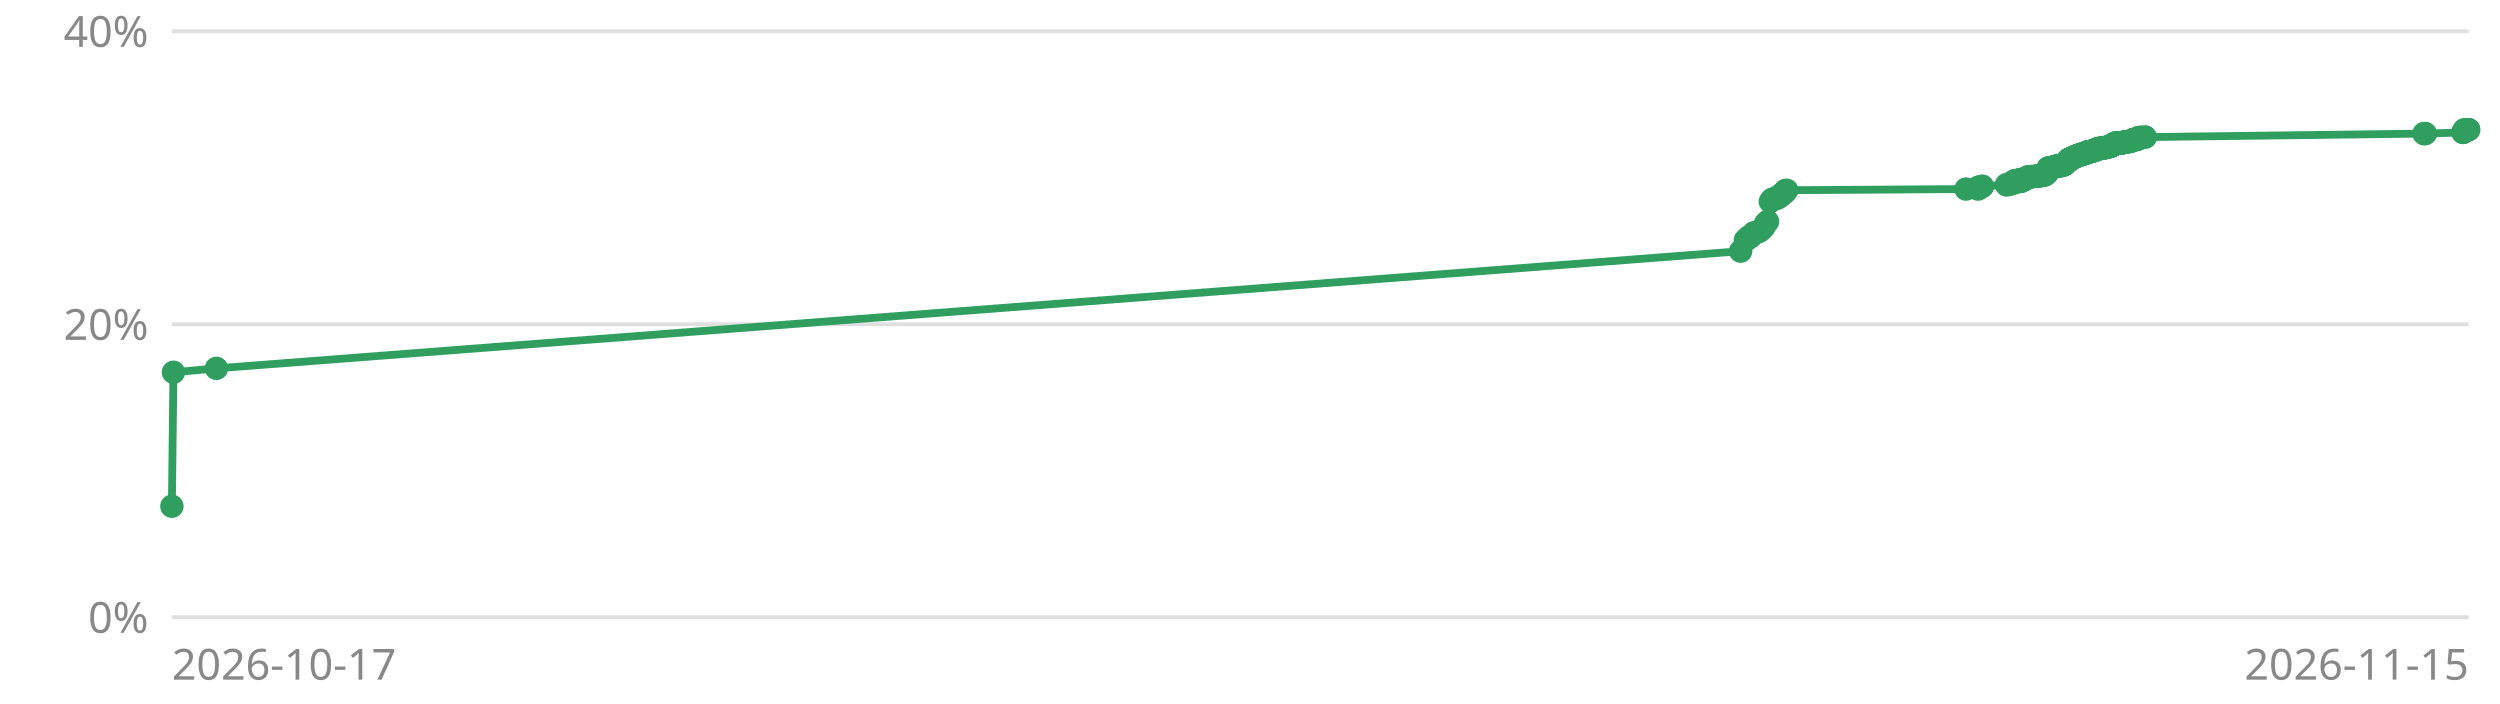
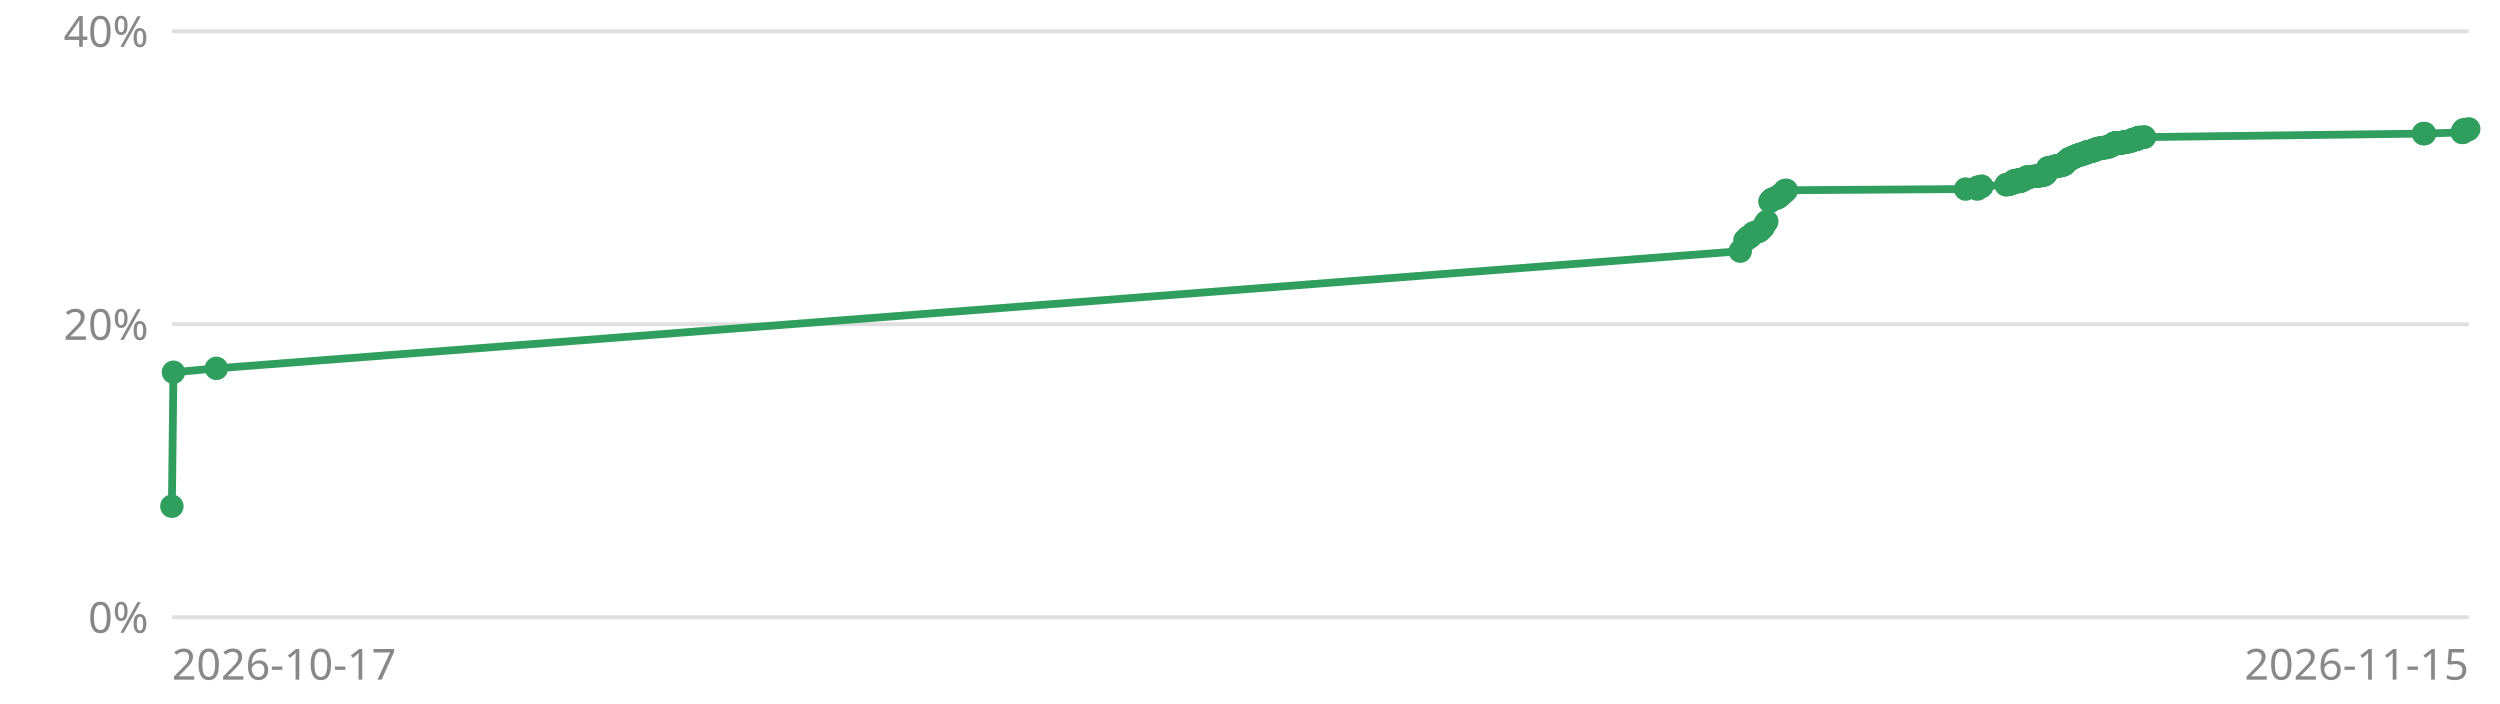
<svg xmlns="http://www.w3.org/2000/svg" viewBox="0 0 640 180" width="640" height="180" font-family="system-ui,sans-serif" font-size="11" fill="#888">
  <line x1="44" x2="632" y1="158.0" y2="158.0" stroke="#8884" />
  <text x="38" y="162.0" text-anchor="end">0%</text>
  <line x1="44" x2="632" y1="83.0" y2="83.0" stroke="#8884" />
  <text x="38" y="87.0" text-anchor="end">20%</text>
  <line x1="44" x2="632" y1="8.0" y2="8.0" stroke="#8884" />
  <text x="38" y="12.0" text-anchor="end">40%</text>
-   <polyline points="44.0,129.6 44.4,95.3 55.4,94.3 445.6,64.3 446.8,61.5 447.3,61.2 447.6,60.7 448.2,60.6 448.9,59.8 449.0,59.6 450.0,59.3 450.2,59.3 450.7,59.0 451.5,58.2 452.0,57.2 452.5,56.7 453.2,51.6 453.6,51.1 453.8,51.0 454.4,50.9 454.5,50.8 455.1,50.7 455.2,50.4 455.6,50.3 455.7,50.2 456.0,49.8 456.1,49.9 456.2,49.7 456.9,49.3 457.0,48.8 457.4,48.7 503.3,48.4 506.4,48.4 506.5,47.9 507.1,47.8 507.4,47.7 507.5,47.7 513.7,47.3 513.7,47.3 514.4,47.1 514.4,47.1 514.6,47.1 514.6,47.1 515.1,47.0 515.5,46.6 515.7,46.3 515.8,46.3 515.9,46.3 516.1,46.5 516.1,46.5 516.2,46.5 516.3,46.5 516.3,46.5 516.4,46.6 516.5,46.2 516.5,46.2 516.6,46.2 516.6,46.2 516.7,46.2 516.8,46.1 516.9,46.1 517.2,46.0 517.3,46.4 517.4,46.4 517.4,46.4 517.5,46.3 517.5,46.2 517.6,46.1 517.7,46.1 517.8,46.0 518.0,46.0 518.2,46.0 518.3,46.0 518.6,45.6 518.8,45.5 518.9,45.5 519.0,45.4 519.0,45.4 519.1,45.4 519.2,45.3 519.2,45.3 519.7,45.3 519.8,45.3 519.9,45.3 520.0,45.2 520.1,45.2 521.0,45.1 521.2,45.1 521.4,45.1 521.8,45.1 522.2,45.0 522.4,45.0 522.6,44.9 522.9,44.9 522.9,44.8 523.1,44.8 523.1,44.8 523.2,44.8 523.5,44.8 523.6,44.7 523.8,44.4 524.0,44.3 524.1,44.3 524.3,43.0 524.5,43.0 524.6,43.0 524.7,43.0 524.8,43.0 525.0,43.0 525.1,43.0 525.2,43.0 525.7,42.8 525.9,42.7 525.9,42.7 525.9,42.7 526.0,42.7 526.0,42.7 526.1,42.7 526.2,42.6 526.2,42.6 526.3,42.6 526.4,42.6 526.4,42.6 526.5,42.5 526.5,42.5 527.4,42.5 527.4,42.4 527.5,42.4 527.5,42.4 527.8,42.3 527.9,42.3 527.9,42.3 528.0,42.3 528.0,42.3 528.2,42.2 528.4,42.2 528.5,42.0 528.6,42.0 528.7,41.9 528.8,41.9 528.8,41.9 528.8,41.6 528.9,41.6 529.0,41.5 529.0,41.4 529.1,41.4 529.1,41.4 529.2,41.3 529.2,41.3 529.3,41.3 529.3,41.3 529.4,41.2 529.4,41.2 529.5,41.2 529.5,41.2 529.5,41.2 529.6,41.1 529.6,41.1 529.6,41.1 529.6,40.8 529.7,40.8 529.7,40.8 529.8,40.8 529.8,40.8 529.9,40.7 529.9,40.7 529.9,40.7 530.0,40.7 530.0,40.7 530.1,40.7 530.2,40.7 530.2,40.7 530.2,40.5 530.5,40.5 530.5,40.5 530.6,40.4 530.6,40.4 530.7,40.4 530.8,40.3 530.9,40.3 530.9,40.3 531.0,40.2 531.1,40.2 531.2,40.2 531.2,40.1 531.3,40.1 531.3,40.1 531.3,40.1 531.4,40.1 531.4,40.0 531.5,40.0 531.6,40.0 531.7,39.9 531.8,39.9 531.9,39.9 531.9,39.8 531.9,39.8 532.0,39.8 532.1,39.8 532.1,39.8 532.2,39.7 532.4,39.7 532.4,39.7 532.6,39.6 532.6,39.6 532.6,39.6 532.7,39.6 532.7,39.5 532.8,39.5 532.8,39.5 533.0,39.4 533.4,39.4 533.5,39.4 533.5,39.4 533.6,39.3 533.7,39.3 533.8,39.2 533.9,39.2 533.9,39.2 534.0,39.2 534.1,39.1 534.2,39.1 534.2,39.1 534.3,38.9 534.6,38.9 534.7,38.9 534.7,38.9 534.8,38.9 534.8,38.9 534.8,38.9 534.8,38.8 534.9,38.8 535.0,38.8 535.1,38.8 535.2,38.8 535.3,38.8 535.4,38.7 535.6,38.7 535.7,38.7 535.8,38.6 535.9,38.6 535.9,38.6 536.0,38.5 536.1,38.5 536.2,38.5 536.2,38.5 536.3,38.4 536.5,38.4 536.5,38.4 536.6,38.3 536.7,38.3 536.7,38.3 536.7,38.3 536.9,38.1 536.9,38.1 537.1,38.1 537.2,38.1 537.3,38.1 537.4,38.1 537.4,38.0 537.6,38.0 537.7,38.0 537.9,37.9 538.0,37.9 538.1,37.8 538.6,37.8 538.7,37.8 538.8,37.8 538.8,37.8 538.9,37.8 539.0,37.8 539.1,37.8 539.1,37.7 539.2,37.7 539.3,37.7 539.3,37.7 539.7,37.6 539.9,37.6 540.0,37.6 540.2,37.4 540.4,37.4 540.5,37.3 540.5,37.3 540.5,37.3 540.6,37.3 540.7,37.3 540.7,37.2 540.7,37.2 540.7,37.2 540.8,37.2 540.8,37.1 541.0,37.1 541.1,36.9 541.2,36.8 541.2,36.8 541.2,36.8 541.4,36.7 541.5,36.7 541.5,36.7 541.6,36.6 541.7,36.6 541.8,36.6 541.8,36.6 542.0,36.6 542.0,36.6 542.0,36.6 542.1,36.6 542.3,36.6 542.5,36.6 542.7,36.6 543.1,36.6 543.2,36.6 543.2,36.6 543.3,36.5 543.4,36.5 543.5,36.5 543.6,36.5 543.7,36.4 543.7,36.4 543.8,36.4 543.9,36.4 544.1,36.4 544.2,36.3 544.5,36.3 544.6,36.3 544.7,36.3 544.8,36.3 544.9,36.3 545.0,36.2 545.0,36.2 545.3,36.2 545.5,36.1 545.6,36.1 545.6,36.1 545.6,36.1 545.7,36.0 545.8,36.0 545.8,36.0 545.9,35.9 545.9,35.9 546.0,35.9 546.1,35.9 546.1,35.9 546.1,35.8 546.2,35.7 546.3,35.7 546.4,35.7 546.4,35.7 546.4,35.7 546.5,35.7 546.5,35.7 547.0,35.7 547.1,35.6 547.3,35.6 547.3,35.6 547.5,35.2 547.8,35.2 547.9,35.2 548.1,35.2 548.1,35.2 549.1,35.1 549.2,35.1 620.6,34.2 620.6,34.2 620.9,34.2 630.5,33.9 630.6,33.9 630.7,33.6 630.8,33.5 630.8,33.5 630.9,33.2 631.9,33.2 632.0,33.2" fill="none" stroke="#2f9e5f" stroke-width="2" stroke-linejoin="round" />
+   <polyline points="44.0,129.6 44.4,95.3 55.4,94.3 445.5,64.3 446.7,61.5 447.2,61.2 447.5,60.7 448.1,60.6 448.8,59.8 448.9,59.6 449.9,59.3 450.1,59.3 450.6,59.0 451.4,58.2 451.9,57.2 452.3,56.7 453.1,51.6 453.5,51.1 453.7,51.0 454.3,50.9 454.3,50.8 455.0,50.7 455.1,50.4 455.5,50.3 455.6,50.2 455.9,49.8 456.0,49.9 456.1,49.7 456.7,49.3 456.9,48.8 457.3,48.7 503.2,48.4 506.2,48.4 506.3,47.9 506.9,47.8 507.3,47.7 507.3,47.7 513.6,47.3 513.6,47.3 514.3,47.1 514.3,47.1 514.5,47.1 514.5,47.1 515.0,47.0 515.3,46.6 515.6,46.3 515.7,46.3 515.8,46.3 515.9,46.5 516.0,46.5 516.1,46.5 516.1,46.5 516.1,46.5 516.3,46.6 516.3,46.2 516.4,46.2 516.5,46.2 516.5,46.2 516.6,46.2 516.7,46.1 516.8,46.1 517.1,46.0 517.1,46.4 517.2,46.4 517.3,46.4 517.3,46.3 517.4,46.2 517.4,46.1 517.6,46.1 517.7,46.0 517.8,46.0 518.0,46.0 518.2,46.0 518.5,45.6 518.7,45.5 518.7,45.5 518.8,45.4 518.9,45.4 519.0,45.4 519.0,45.3 519.0,45.3 519.5,45.3 519.7,45.3 519.8,45.3 519.8,45.2 519.9,45.2 520.9,45.1 521.1,45.1 521.2,45.1 521.7,45.1 522.1,45.0 522.2,45.0 522.4,44.9 522.8,44.9 522.8,44.8 522.9,44.8 523.0,44.8 523.1,44.8 523.3,44.8 523.5,44.7 523.7,44.4 523.8,44.3 523.9,44.3 524.2,43.0 524.3,43.0 524.4,43.0 524.5,43.0 524.6,43.0 524.9,43.0 524.9,43.0 525.1,43.0 525.6,42.8 525.7,42.7 525.8,42.7 525.8,42.7 525.8,42.7 525.9,42.7 525.9,42.7 526.1,42.6 526.1,42.6 526.1,42.6 526.2,42.6 526.3,42.6 526.3,42.5 526.4,42.5 527.2,42.5 527.3,42.4 527.3,42.4 527.3,42.4 527.6,42.3 527.7,42.3 527.8,42.3 527.8,42.3 527.9,42.3 528.1,42.2 528.3,42.2 528.4,42.0 528.5,42.0 528.6,41.9 528.6,41.9 528.7,41.9 528.7,41.6 528.7,41.6 528.8,41.5 528.9,41.4 529.0,41.4 529.0,41.4 529.1,41.3 529.1,41.3 529.1,41.3 529.2,41.3 529.3,41.2 529.3,41.2 529.3,41.2 529.4,41.2 529.4,41.2 529.4,41.1 529.4,41.1 529.5,41.1 529.5,40.8 529.6,40.8 529.6,40.8 529.6,40.8 529.7,40.8 529.7,40.7 529.8,40.7 529.8,40.7 529.8,40.7 529.9,40.7 529.9,40.7 530.0,40.7 530.0,40.7 530.1,40.5 530.3,40.5 530.4,40.5 530.4,40.4 530.5,40.4 530.6,40.4 530.7,40.3 530.7,40.3 530.8,40.3 530.9,40.2 531.0,40.2 531.0,40.2 531.1,40.1 531.1,40.1 531.2,40.1 531.2,40.1 531.2,40.1 531.3,40.0 531.3,40.0 531.5,40.0 531.6,39.9 531.7,39.9 531.7,39.9 531.8,39.8 531.8,39.8 531.9,39.8 531.9,39.8 532.0,39.8 532.1,39.7 532.2,39.7 532.2,39.7 532.4,39.6 532.4,39.6 532.5,39.6 532.6,39.6 532.6,39.5 532.7,39.5 532.7,39.5 532.9,39.4 533.3,39.4 533.3,39.4 533.4,39.4 533.5,39.3 533.5,39.3 533.7,39.2 533.7,39.2 533.8,39.2 533.8,39.2 533.9,39.1 534.0,39.1 534.1,39.1 534.1,38.9 534.5,38.9 534.5,38.9 534.6,38.9 534.6,38.9 534.6,38.9 534.7,38.9 534.7,38.8 534.7,38.8 534.9,38.8 534.9,38.8 535.0,38.8 535.2,38.8 535.3,38.7 535.4,38.7 535.5,38.7 535.6,38.6 535.7,38.6 535.8,38.6 535.8,38.5 536.0,38.5 536.0,38.5 536.1,38.5 536.2,38.4 536.3,38.4 536.3,38.4 536.4,38.3 536.5,38.3 536.6,38.3 536.6,38.3 536.7,38.1 536.7,38.1 537.0,38.1 537.0,38.1 537.1,38.1 537.2,38.1 537.3,38.0 537.5,38.0 537.5,38.0 537.7,37.9 537.9,37.9 537.9,37.8 538.5,37.8 538.5,37.8 538.6,37.8 538.7,37.8 538.8,37.8 538.9,37.8 539.0,37.8 539.0,37.7 539.1,37.7 539.1,37.7 539.2,37.7 539.6,37.6 539.8,37.6 539.9,37.6 540.1,37.4 540.2,37.4 540.3,37.3 540.4,37.3 540.4,37.3 540.4,37.3 540.5,37.3 540.6,37.2 540.6,37.2 540.6,37.2 540.6,37.2 540.7,37.1 540.8,37.1 541.0,36.9 541.0,36.8 541.1,36.8 541.1,36.8 541.2,36.7 541.3,36.7 541.4,36.7 541.5,36.6 541.5,36.6 541.6,36.6 541.7,36.6 541.8,36.6 541.9,36.6 541.9,36.6 542.0,36.6 542.2,36.6 542.4,36.6 542.6,36.6 543.0,36.6 543.0,36.6 543.1,36.6 543.1,36.5 543.3,36.5 543.4,36.5 543.5,36.5 543.5,36.4 543.6,36.4 543.7,36.4 543.8,36.4 543.9,36.4 544.1,36.3 544.4,36.3 544.4,36.3 544.6,36.3 544.7,36.3 544.8,36.3 544.8,36.2 544.9,36.2 545.1,36.2 545.4,36.1 545.4,36.1 545.4,36.1 545.5,36.1 545.5,36.0 545.7,36.0 545.7,36.0 545.7,35.9 545.7,35.9 545.8,35.9 545.9,35.9 546.0,35.9 546.0,35.8 546.1,35.7 546.2,35.7 546.2,35.7 546.3,35.7 546.3,35.7 546.3,35.7 546.4,35.7 546.9,35.7 546.9,35.6 547.1,35.6 547.2,35.6 547.4,35.2 547.6,35.2 547.7,35.2 547.9,35.2 548.0,35.2 548.9,35.1 549.0,35.1 620.4,34.2 620.5,34.2 620.7,34.2 630.3,33.9 630.5,33.9 630.5,33.6 630.6,33.5 630.6,33.5 630.7,33.2 631.7,33.2 631.8,33.2 632.0,33.0" fill="none" stroke="#2f9e5f" stroke-width="2" stroke-linejoin="round" />
  <g fill="#2f9e5f">
    <circle cx="44.0" cy="129.6" r="3" />
    <circle cx="44.4" cy="95.3" r="3" />
    <circle cx="55.4" cy="94.3" r="3" />
-     <circle cx="445.6" cy="64.3" r="3" />
-     <circle cx="446.8" cy="61.5" r="3" />
-     <circle cx="447.3" cy="61.2" r="3" />
-     <circle cx="447.6" cy="60.7" r="3" />
-     <circle cx="448.2" cy="60.6" r="3" />
-     <circle cx="448.9" cy="59.8" r="3" />
-     <circle cx="449.0" cy="59.6" r="3" />
-     <circle cx="450.0" cy="59.3" r="3" />
-     <circle cx="450.2" cy="59.3" r="3" />
-     <circle cx="450.7" cy="59.0" r="3" />
-     <circle cx="451.5" cy="58.2" r="3" />
-     <circle cx="452.0" cy="57.2" r="3" />
-     <circle cx="452.5" cy="56.7" r="3" />
-     <circle cx="453.2" cy="51.6" r="3" />
-     <circle cx="453.6" cy="51.1" r="3" />
-     <circle cx="453.8" cy="51.0" r="3" />
-     <circle cx="454.4" cy="50.9" r="3" />
-     <circle cx="454.5" cy="50.8" r="3" />
-     <circle cx="455.1" cy="50.7" r="3" />
-     <circle cx="455.2" cy="50.4" r="3" />
-     <circle cx="455.6" cy="50.3" r="3" />
-     <circle cx="455.7" cy="50.2" r="3" />
-     <circle cx="456.0" cy="49.8" r="3" />
-     <circle cx="456.1" cy="49.9" r="3" />
-     <circle cx="456.2" cy="49.7" r="3" />
-     <circle cx="456.9" cy="49.3" r="3" />
-     <circle cx="457.0" cy="48.8" r="3" />
-     <circle cx="457.4" cy="48.7" r="3" />
-     <circle cx="503.3" cy="48.4" r="3" />
-     <circle cx="506.4" cy="48.4" r="3" />
-     <circle cx="506.5" cy="47.9" r="3" />
-     <circle cx="507.1" cy="47.8" r="3" />
-     <circle cx="507.4" cy="47.7" r="3" />
-     <circle cx="507.5" cy="47.7" r="3" />
-     <circle cx="513.7" cy="47.3" r="3" />
-     <circle cx="513.7" cy="47.3" r="3" />
-     <circle cx="514.4" cy="47.1" r="3" />
-     <circle cx="514.4" cy="47.1" r="3" />
-     <circle cx="514.6" cy="47.1" r="3" />
-     <circle cx="514.6" cy="47.1" r="3" />
-     <circle cx="515.1" cy="47.0" r="3" />
-     <circle cx="515.5" cy="46.6" r="3" />
+     <circle cx="445.5" cy="64.3" r="3" />
+     <circle cx="446.7" cy="61.5" r="3" />
+     <circle cx="447.2" cy="61.2" r="3" />
+     <circle cx="447.5" cy="60.7" r="3" />
+     <circle cx="448.1" cy="60.6" r="3" />
+     <circle cx="448.8" cy="59.8" r="3" />
+     <circle cx="448.9" cy="59.6" r="3" />
+     <circle cx="449.9" cy="59.3" r="3" />
+     <circle cx="450.1" cy="59.3" r="3" />
+     <circle cx="450.6" cy="59.0" r="3" />
+     <circle cx="451.4" cy="58.2" r="3" />
+     <circle cx="451.9" cy="57.2" r="3" />
+     <circle cx="452.3" cy="56.7" r="3" />
+     <circle cx="453.1" cy="51.6" r="3" />
+     <circle cx="453.5" cy="51.1" r="3" />
+     <circle cx="453.7" cy="51.0" r="3" />
+     <circle cx="454.3" cy="50.9" r="3" />
+     <circle cx="454.3" cy="50.8" r="3" />
+     <circle cx="455.0" cy="50.7" r="3" />
+     <circle cx="455.1" cy="50.4" r="3" />
+     <circle cx="455.5" cy="50.3" r="3" />
+     <circle cx="455.6" cy="50.2" r="3" />
+     <circle cx="455.9" cy="49.8" r="3" />
+     <circle cx="456.0" cy="49.9" r="3" />
+     <circle cx="456.1" cy="49.7" r="3" />
+     <circle cx="456.7" cy="49.3" r="3" />
+     <circle cx="456.9" cy="48.8" r="3" />
+     <circle cx="457.3" cy="48.7" r="3" />
+     <circle cx="503.2" cy="48.4" r="3" />
+     <circle cx="506.2" cy="48.4" r="3" />
+     <circle cx="506.3" cy="47.9" r="3" />
+     <circle cx="506.9" cy="47.8" r="3" />
+     <circle cx="507.3" cy="47.7" r="3" />
+     <circle cx="507.3" cy="47.7" r="3" />
+     <circle cx="513.6" cy="47.3" r="3" />
+     <circle cx="513.6" cy="47.3" r="3" />
+     <circle cx="514.3" cy="47.1" r="3" />
+     <circle cx="514.3" cy="47.1" r="3" />
+     <circle cx="514.5" cy="47.1" r="3" />
+     <circle cx="514.5" cy="47.1" r="3" />
+     <circle cx="515.0" cy="47.0" r="3" />
+     <circle cx="515.3" cy="46.6" r="3" />
+     <circle cx="515.6" cy="46.3" r="3" />
    <circle cx="515.7" cy="46.3" r="3" />
    <circle cx="515.8" cy="46.3" r="3" />
-     <circle cx="515.9" cy="46.3" r="3" />
+     <circle cx="515.9" cy="46.5" r="3" />
+     <circle cx="516.0" cy="46.5" r="3" />
    <circle cx="516.1" cy="46.5" r="3" />
    <circle cx="516.1" cy="46.5" r="3" />
-     <circle cx="516.2" cy="46.5" r="3" />
-     <circle cx="516.3" cy="46.5" r="3" />
-     <circle cx="516.3" cy="46.5" r="3" />
-     <circle cx="516.4" cy="46.6" r="3" />
+     <circle cx="516.1" cy="46.5" r="3" />
+     <circle cx="516.3" cy="46.6" r="3" />
+     <circle cx="516.3" cy="46.2" r="3" />
+     <circle cx="516.4" cy="46.2" r="3" />
    <circle cx="516.5" cy="46.2" r="3" />
    <circle cx="516.5" cy="46.2" r="3" />
    <circle cx="516.6" cy="46.2" r="3" />
-     <circle cx="516.6" cy="46.2" r="3" />
-     <circle cx="516.7" cy="46.2" r="3" />
+     <circle cx="516.7" cy="46.1" r="3" />
    <circle cx="516.8" cy="46.1" r="3" />
-     <circle cx="516.9" cy="46.1" r="3" />
-     <circle cx="517.2" cy="46.0" r="3" />
+     <circle cx="517.1" cy="46.0" r="3" />
+     <circle cx="517.1" cy="46.4" r="3" />
+     <circle cx="517.2" cy="46.4" r="3" />
    <circle cx="517.3" cy="46.4" r="3" />
-     <circle cx="517.4" cy="46.4" r="3" />
-     <circle cx="517.4" cy="46.4" r="3" />
-     <circle cx="517.5" cy="46.3" r="3" />
-     <circle cx="517.5" cy="46.2" r="3" />
+     <circle cx="517.3" cy="46.3" r="3" />
+     <circle cx="517.4" cy="46.2" r="3" />
+     <circle cx="517.4" cy="46.1" r="3" />
    <circle cx="517.6" cy="46.1" r="3" />
-     <circle cx="517.7" cy="46.1" r="3" />
+     <circle cx="517.7" cy="46.0" r="3" />
    <circle cx="517.8" cy="46.0" r="3" />
    <circle cx="518.0" cy="46.0" r="3" />
    <circle cx="518.2" cy="46.0" r="3" />
-     <circle cx="518.3" cy="46.0" r="3" />
-     <circle cx="518.6" cy="45.6" r="3" />
-     <circle cx="518.8" cy="45.5" r="3" />
-     <circle cx="518.9" cy="45.5" r="3" />
+     <circle cx="518.5" cy="45.6" r="3" />
+     <circle cx="518.7" cy="45.5" r="3" />
+     <circle cx="518.7" cy="45.5" r="3" />
+     <circle cx="518.8" cy="45.4" r="3" />
+     <circle cx="518.9" cy="45.4" r="3" />
    <circle cx="519.0" cy="45.4" r="3" />
-     <circle cx="519.0" cy="45.4" r="3" />
-     <circle cx="519.1" cy="45.4" r="3" />
-     <circle cx="519.2" cy="45.3" r="3" />
-     <circle cx="519.2" cy="45.3" r="3" />
+     <circle cx="519.0" cy="45.3" r="3" />
+     <circle cx="519.0" cy="45.3" r="3" />
+     <circle cx="519.5" cy="45.3" r="3" />
    <circle cx="519.7" cy="45.3" r="3" />
    <circle cx="519.8" cy="45.3" r="3" />
-     <circle cx="519.9" cy="45.3" r="3" />
-     <circle cx="520.0" cy="45.2" r="3" />
-     <circle cx="520.1" cy="45.2" r="3" />
-     <circle cx="521.0" cy="45.1" r="3" />
+     <circle cx="519.8" cy="45.2" r="3" />
+     <circle cx="519.9" cy="45.2" r="3" />
+     <circle cx="520.9" cy="45.1" r="3" />
+     <circle cx="521.1" cy="45.1" r="3" />
    <circle cx="521.2" cy="45.1" r="3" />
-     <circle cx="521.4" cy="45.1" r="3" />
-     <circle cx="521.8" cy="45.1" r="3" />
+     <circle cx="521.7" cy="45.1" r="3" />
+     <circle cx="522.1" cy="45.0" r="3" />
    <circle cx="522.2" cy="45.0" r="3" />
-     <circle cx="522.4" cy="45.0" r="3" />
-     <circle cx="522.6" cy="44.9" r="3" />
-     <circle cx="522.9" cy="44.9" r="3" />
+     <circle cx="522.4" cy="44.9" r="3" />
+     <circle cx="522.8" cy="44.9" r="3" />
+     <circle cx="522.8" cy="44.8" r="3" />
    <circle cx="522.9" cy="44.8" r="3" />
+     <circle cx="523.0" cy="44.8" r="3" />
    <circle cx="523.1" cy="44.8" r="3" />
-     <circle cx="523.1" cy="44.8" r="3" />
-     <circle cx="523.2" cy="44.8" r="3" />
-     <circle cx="523.5" cy="44.8" r="3" />
-     <circle cx="523.6" cy="44.7" r="3" />
-     <circle cx="523.8" cy="44.4" r="3" />
-     <circle cx="524.0" cy="44.3" r="3" />
-     <circle cx="524.1" cy="44.3" r="3" />
+     <circle cx="523.3" cy="44.8" r="3" />
+     <circle cx="523.5" cy="44.7" r="3" />
+     <circle cx="523.7" cy="44.4" r="3" />
+     <circle cx="523.8" cy="44.3" r="3" />
+     <circle cx="523.9" cy="44.3" r="3" />
+     <circle cx="524.2" cy="43.0" r="3" />
    <circle cx="524.3" cy="43.0" r="3" />
+     <circle cx="524.4" cy="43.0" r="3" />
    <circle cx="524.5" cy="43.0" r="3" />
    <circle cx="524.6" cy="43.0" r="3" />
-     <circle cx="524.7" cy="43.0" r="3" />
-     <circle cx="524.8" cy="43.0" r="3" />
-     <circle cx="525.0" cy="43.0" r="3" />
+     <circle cx="524.9" cy="43.0" r="3" />
+     <circle cx="524.9" cy="43.0" r="3" />
    <circle cx="525.1" cy="43.0" r="3" />
-     <circle cx="525.2" cy="43.0" r="3" />
-     <circle cx="525.7" cy="42.8" r="3" />
+     <circle cx="525.6" cy="42.8" r="3" />
+     <circle cx="525.7" cy="42.7" r="3" />
+     <circle cx="525.8" cy="42.7" r="3" />
+     <circle cx="525.8" cy="42.7" r="3" />
+     <circle cx="525.8" cy="42.7" r="3" />
    <circle cx="525.9" cy="42.7" r="3" />
    <circle cx="525.9" cy="42.7" r="3" />
-     <circle cx="525.9" cy="42.7" r="3" />
-     <circle cx="526.0" cy="42.7" r="3" />
-     <circle cx="526.0" cy="42.7" r="3" />
-     <circle cx="526.1" cy="42.7" r="3" />
-     <circle cx="526.2" cy="42.6" r="3" />
+     <circle cx="526.1" cy="42.6" r="3" />
+     <circle cx="526.1" cy="42.6" r="3" />
+     <circle cx="526.1" cy="42.6" r="3" />
    <circle cx="526.2" cy="42.6" r="3" />
    <circle cx="526.3" cy="42.6" r="3" />
-     <circle cx="526.4" cy="42.6" r="3" />
-     <circle cx="526.4" cy="42.6" r="3" />
-     <circle cx="526.5" cy="42.5" r="3" />
-     <circle cx="526.5" cy="42.5" r="3" />
-     <circle cx="527.4" cy="42.5" r="3" />
-     <circle cx="527.4" cy="42.4" r="3" />
-     <circle cx="527.5" cy="42.4" r="3" />
-     <circle cx="527.5" cy="42.4" r="3" />
+     <circle cx="526.3" cy="42.5" r="3" />
+     <circle cx="526.4" cy="42.5" r="3" />
+     <circle cx="527.2" cy="42.5" r="3" />
+     <circle cx="527.3" cy="42.4" r="3" />
+     <circle cx="527.3" cy="42.4" r="3" />
+     <circle cx="527.3" cy="42.4" r="3" />
+     <circle cx="527.6" cy="42.3" r="3" />
+     <circle cx="527.7" cy="42.3" r="3" />
+     <circle cx="527.8" cy="42.3" r="3" />
    <circle cx="527.8" cy="42.3" r="3" />
    <circle cx="527.9" cy="42.3" r="3" />
-     <circle cx="527.9" cy="42.3" r="3" />
-     <circle cx="528.0" cy="42.3" r="3" />
-     <circle cx="528.0" cy="42.3" r="3" />
-     <circle cx="528.2" cy="42.2" r="3" />
-     <circle cx="528.4" cy="42.2" r="3" />
+     <circle cx="528.1" cy="42.2" r="3" />
+     <circle cx="528.3" cy="42.2" r="3" />
+     <circle cx="528.4" cy="42.0" r="3" />
    <circle cx="528.5" cy="42.0" r="3" />
-     <circle cx="528.6" cy="42.0" r="3" />
+     <circle cx="528.6" cy="41.9" r="3" />
+     <circle cx="528.6" cy="41.9" r="3" />
    <circle cx="528.7" cy="41.9" r="3" />
-     <circle cx="528.8" cy="41.9" r="3" />
-     <circle cx="528.8" cy="41.9" r="3" />
-     <circle cx="528.8" cy="41.6" r="3" />
-     <circle cx="528.9" cy="41.6" r="3" />
-     <circle cx="529.0" cy="41.5" r="3" />
+     <circle cx="528.7" cy="41.6" r="3" />
+     <circle cx="528.7" cy="41.6" r="3" />
+     <circle cx="528.8" cy="41.5" r="3" />
+     <circle cx="528.9" cy="41.4" r="3" />
    <circle cx="529.0" cy="41.4" r="3" />
-     <circle cx="529.1" cy="41.4" r="3" />
-     <circle cx="529.1" cy="41.4" r="3" />
+     <circle cx="529.0" cy="41.4" r="3" />
+     <circle cx="529.1" cy="41.3" r="3" />
+     <circle cx="529.1" cy="41.3" r="3" />
+     <circle cx="529.1" cy="41.3" r="3" />
    <circle cx="529.2" cy="41.3" r="3" />
-     <circle cx="529.2" cy="41.3" r="3" />
-     <circle cx="529.3" cy="41.3" r="3" />
-     <circle cx="529.3" cy="41.3" r="3" />
+     <circle cx="529.3" cy="41.2" r="3" />
+     <circle cx="529.3" cy="41.2" r="3" />
+     <circle cx="529.3" cy="41.2" r="3" />
    <circle cx="529.4" cy="41.2" r="3" />
    <circle cx="529.4" cy="41.2" r="3" />
-     <circle cx="529.5" cy="41.2" r="3" />
-     <circle cx="529.5" cy="41.2" r="3" />
-     <circle cx="529.5" cy="41.2" r="3" />
-     <circle cx="529.6" cy="41.1" r="3" />
-     <circle cx="529.6" cy="41.1" r="3" />
-     <circle cx="529.6" cy="41.1" r="3" />
+     <circle cx="529.4" cy="41.1" r="3" />
+     <circle cx="529.4" cy="41.1" r="3" />
+     <circle cx="529.5" cy="41.1" r="3" />
+     <circle cx="529.5" cy="40.8" r="3" />
+     <circle cx="529.6" cy="40.8" r="3" />
+     <circle cx="529.6" cy="40.8" r="3" />
    <circle cx="529.6" cy="40.8" r="3" />
    <circle cx="529.7" cy="40.8" r="3" />
-     <circle cx="529.7" cy="40.8" r="3" />
-     <circle cx="529.8" cy="40.8" r="3" />
-     <circle cx="529.8" cy="40.8" r="3" />
-     <circle cx="529.9" cy="40.7" r="3" />
+     <circle cx="529.7" cy="40.7" r="3" />
+     <circle cx="529.8" cy="40.7" r="3" />
+     <circle cx="529.8" cy="40.7" r="3" />
+     <circle cx="529.8" cy="40.7" r="3" />
    <circle cx="529.9" cy="40.7" r="3" />
    <circle cx="529.9" cy="40.7" r="3" />
    <circle cx="530.0" cy="40.7" r="3" />
    <circle cx="530.0" cy="40.7" r="3" />
-     <circle cx="530.1" cy="40.7" r="3" />
-     <circle cx="530.2" cy="40.7" r="3" />
-     <circle cx="530.2" cy="40.7" r="3" />
-     <circle cx="530.2" cy="40.5" r="3" />
-     <circle cx="530.5" cy="40.5" r="3" />
-     <circle cx="530.5" cy="40.5" r="3" />
+     <circle cx="530.1" cy="40.5" r="3" />
+     <circle cx="530.3" cy="40.5" r="3" />
+     <circle cx="530.4" cy="40.5" r="3" />
+     <circle cx="530.4" cy="40.4" r="3" />
+     <circle cx="530.5" cy="40.4" r="3" />
    <circle cx="530.6" cy="40.4" r="3" />
-     <circle cx="530.6" cy="40.4" r="3" />
-     <circle cx="530.7" cy="40.4" r="3" />
+     <circle cx="530.7" cy="40.3" r="3" />
+     <circle cx="530.7" cy="40.3" r="3" />
    <circle cx="530.8" cy="40.3" r="3" />
-     <circle cx="530.9" cy="40.3" r="3" />
-     <circle cx="530.9" cy="40.3" r="3" />
+     <circle cx="530.9" cy="40.2" r="3" />
    <circle cx="531.0" cy="40.2" r="3" />
-     <circle cx="531.1" cy="40.2" r="3" />
-     <circle cx="531.2" cy="40.2" r="3" />
+     <circle cx="531.0" cy="40.2" r="3" />
+     <circle cx="531.1" cy="40.1" r="3" />
+     <circle cx="531.1" cy="40.1" r="3" />
    <circle cx="531.2" cy="40.1" r="3" />
-     <circle cx="531.3" cy="40.1" r="3" />
-     <circle cx="531.3" cy="40.1" r="3" />
-     <circle cx="531.3" cy="40.1" r="3" />
-     <circle cx="531.4" cy="40.1" r="3" />
-     <circle cx="531.4" cy="40.0" r="3" />
+     <circle cx="531.2" cy="40.1" r="3" />
+     <circle cx="531.2" cy="40.1" r="3" />
+     <circle cx="531.3" cy="40.0" r="3" />
+     <circle cx="531.3" cy="40.0" r="3" />
    <circle cx="531.5" cy="40.0" r="3" />
-     <circle cx="531.6" cy="40.0" r="3" />
+     <circle cx="531.6" cy="39.9" r="3" />
    <circle cx="531.7" cy="39.9" r="3" />
-     <circle cx="531.8" cy="39.9" r="3" />
-     <circle cx="531.9" cy="39.9" r="3" />
+     <circle cx="531.7" cy="39.9" r="3" />
+     <circle cx="531.8" cy="39.8" r="3" />
+     <circle cx="531.8" cy="39.8" r="3" />
    <circle cx="531.9" cy="39.8" r="3" />
    <circle cx="531.9" cy="39.8" r="3" />
    <circle cx="532.0" cy="39.8" r="3" />
-     <circle cx="532.1" cy="39.8" r="3" />
-     <circle cx="532.1" cy="39.8" r="3" />
+     <circle cx="532.1" cy="39.7" r="3" />
    <circle cx="532.2" cy="39.7" r="3" />
-     <circle cx="532.4" cy="39.7" r="3" />
-     <circle cx="532.4" cy="39.7" r="3" />
+     <circle cx="532.2" cy="39.7" r="3" />
+     <circle cx="532.4" cy="39.6" r="3" />
+     <circle cx="532.4" cy="39.6" r="3" />
+     <circle cx="532.5" cy="39.6" r="3" />
    <circle cx="532.6" cy="39.6" r="3" />
-     <circle cx="532.6" cy="39.6" r="3" />
-     <circle cx="532.6" cy="39.6" r="3" />
-     <circle cx="532.7" cy="39.6" r="3" />
+     <circle cx="532.6" cy="39.5" r="3" />
    <circle cx="532.7" cy="39.5" r="3" />
-     <circle cx="532.8" cy="39.5" r="3" />
-     <circle cx="532.8" cy="39.5" r="3" />
-     <circle cx="533.0" cy="39.4" r="3" />
+     <circle cx="532.7" cy="39.5" r="3" />
+     <circle cx="532.9" cy="39.4" r="3" />
+     <circle cx="533.3" cy="39.4" r="3" />
+     <circle cx="533.3" cy="39.4" r="3" />
    <circle cx="533.4" cy="39.4" r="3" />
-     <circle cx="533.5" cy="39.4" r="3" />
-     <circle cx="533.5" cy="39.4" r="3" />
-     <circle cx="533.6" cy="39.3" r="3" />
-     <circle cx="533.7" cy="39.3" r="3" />
+     <circle cx="533.5" cy="39.3" r="3" />
+     <circle cx="533.5" cy="39.3" r="3" />
+     <circle cx="533.7" cy="39.2" r="3" />
+     <circle cx="533.7" cy="39.2" r="3" />
    <circle cx="533.8" cy="39.2" r="3" />
-     <circle cx="533.9" cy="39.2" r="3" />
-     <circle cx="533.9" cy="39.2" r="3" />
-     <circle cx="534.0" cy="39.2" r="3" />
+     <circle cx="533.8" cy="39.2" r="3" />
+     <circle cx="533.9" cy="39.1" r="3" />
+     <circle cx="534.0" cy="39.1" r="3" />
    <circle cx="534.1" cy="39.1" r="3" />
-     <circle cx="534.2" cy="39.1" r="3" />
-     <circle cx="534.2" cy="39.1" r="3" />
-     <circle cx="534.3" cy="38.9" r="3" />
+     <circle cx="534.1" cy="38.9" r="3" />
+     <circle cx="534.5" cy="38.9" r="3" />
+     <circle cx="534.5" cy="38.9" r="3" />
+     <circle cx="534.6" cy="38.9" r="3" />
+     <circle cx="534.6" cy="38.9" r="3" />
    <circle cx="534.6" cy="38.9" r="3" />
    <circle cx="534.7" cy="38.9" r="3" />
-     <circle cx="534.7" cy="38.9" r="3" />
-     <circle cx="534.8" cy="38.9" r="3" />
-     <circle cx="534.8" cy="38.9" r="3" />
-     <circle cx="534.8" cy="38.9" r="3" />
-     <circle cx="534.8" cy="38.8" r="3" />
+     <circle cx="534.7" cy="38.8" r="3" />
+     <circle cx="534.7" cy="38.8" r="3" />
+     <circle cx="534.9" cy="38.8" r="3" />
    <circle cx="534.9" cy="38.8" r="3" />
    <circle cx="535.0" cy="38.8" r="3" />
-     <circle cx="535.1" cy="38.8" r="3" />
    <circle cx="535.2" cy="38.8" r="3" />
-     <circle cx="535.3" cy="38.8" r="3" />
+     <circle cx="535.3" cy="38.7" r="3" />
    <circle cx="535.4" cy="38.7" r="3" />
-     <circle cx="535.6" cy="38.7" r="3" />
-     <circle cx="535.7" cy="38.7" r="3" />
+     <circle cx="535.5" cy="38.7" r="3" />
+     <circle cx="535.6" cy="38.6" r="3" />
+     <circle cx="535.7" cy="38.6" r="3" />
    <circle cx="535.8" cy="38.6" r="3" />
-     <circle cx="535.9" cy="38.6" r="3" />
-     <circle cx="535.9" cy="38.6" r="3" />
+     <circle cx="535.8" cy="38.5" r="3" />
+     <circle cx="536.0" cy="38.5" r="3" />
    <circle cx="536.0" cy="38.5" r="3" />
    <circle cx="536.1" cy="38.5" r="3" />
-     <circle cx="536.2" cy="38.5" r="3" />
-     <circle cx="536.2" cy="38.5" r="3" />
+     <circle cx="536.2" cy="38.4" r="3" />
    <circle cx="536.3" cy="38.4" r="3" />
-     <circle cx="536.5" cy="38.4" r="3" />
-     <circle cx="536.5" cy="38.4" r="3" />
+     <circle cx="536.3" cy="38.4" r="3" />
+     <circle cx="536.4" cy="38.3" r="3" />
+     <circle cx="536.5" cy="38.3" r="3" />
    <circle cx="536.6" cy="38.3" r="3" />
-     <circle cx="536.7" cy="38.3" r="3" />
-     <circle cx="536.7" cy="38.3" r="3" />
-     <circle cx="536.7" cy="38.3" r="3" />
-     <circle cx="536.9" cy="38.1" r="3" />
-     <circle cx="536.9" cy="38.1" r="3" />
+     <circle cx="536.6" cy="38.3" r="3" />
+     <circle cx="536.7" cy="38.1" r="3" />
+     <circle cx="536.7" cy="38.1" r="3" />
+     <circle cx="537.0" cy="38.1" r="3" />
+     <circle cx="537.0" cy="38.1" r="3" />
    <circle cx="537.1" cy="38.1" r="3" />
    <circle cx="537.2" cy="38.1" r="3" />
-     <circle cx="537.3" cy="38.1" r="3" />
-     <circle cx="537.4" cy="38.1" r="3" />
-     <circle cx="537.4" cy="38.0" r="3" />
-     <circle cx="537.6" cy="38.0" r="3" />
-     <circle cx="537.7" cy="38.0" r="3" />
+     <circle cx="537.3" cy="38.0" r="3" />
+     <circle cx="537.5" cy="38.0" r="3" />
+     <circle cx="537.5" cy="38.0" r="3" />
+     <circle cx="537.7" cy="37.9" r="3" />
    <circle cx="537.9" cy="37.9" r="3" />
-     <circle cx="538.0" cy="37.9" r="3" />
-     <circle cx="538.1" cy="37.8" r="3" />
+     <circle cx="537.9" cy="37.8" r="3" />
+     <circle cx="538.5" cy="37.8" r="3" />
+     <circle cx="538.5" cy="37.8" r="3" />
    <circle cx="538.6" cy="37.8" r="3" />
    <circle cx="538.7" cy="37.8" r="3" />
    <circle cx="538.8" cy="37.8" r="3" />
-     <circle cx="538.8" cy="37.8" r="3" />
    <circle cx="538.9" cy="37.8" r="3" />
    <circle cx="539.0" cy="37.8" r="3" />
-     <circle cx="539.1" cy="37.8" r="3" />
+     <circle cx="539.0" cy="37.7" r="3" />
+     <circle cx="539.1" cy="37.7" r="3" />
    <circle cx="539.1" cy="37.7" r="3" />
    <circle cx="539.2" cy="37.7" r="3" />
-     <circle cx="539.3" cy="37.7" r="3" />
-     <circle cx="539.3" cy="37.7" r="3" />
-     <circle cx="539.7" cy="37.6" r="3" />
+     <circle cx="539.6" cy="37.6" r="3" />
+     <circle cx="539.8" cy="37.6" r="3" />
    <circle cx="539.9" cy="37.6" r="3" />
-     <circle cx="540.0" cy="37.6" r="3" />
+     <circle cx="540.1" cy="37.4" r="3" />
    <circle cx="540.2" cy="37.4" r="3" />
-     <circle cx="540.4" cy="37.4" r="3" />
+     <circle cx="540.3" cy="37.3" r="3" />
+     <circle cx="540.4" cy="37.3" r="3" />
+     <circle cx="540.4" cy="37.3" r="3" />
+     <circle cx="540.4" cy="37.3" r="3" />
    <circle cx="540.5" cy="37.3" r="3" />
-     <circle cx="540.5" cy="37.3" r="3" />
-     <circle cx="540.5" cy="37.3" r="3" />
-     <circle cx="540.6" cy="37.3" r="3" />
-     <circle cx="540.7" cy="37.3" r="3" />
-     <circle cx="540.7" cy="37.2" r="3" />
-     <circle cx="540.7" cy="37.2" r="3" />
-     <circle cx="540.7" cy="37.2" r="3" />
-     <circle cx="540.8" cy="37.2" r="3" />
+     <circle cx="540.6" cy="37.2" r="3" />
+     <circle cx="540.6" cy="37.2" r="3" />
+     <circle cx="540.6" cy="37.2" r="3" />
+     <circle cx="540.6" cy="37.2" r="3" />
+     <circle cx="540.7" cy="37.1" r="3" />
    <circle cx="540.8" cy="37.1" r="3" />
-     <circle cx="541.0" cy="37.1" r="3" />
-     <circle cx="541.1" cy="36.9" r="3" />
-     <circle cx="541.2" cy="36.8" r="3" />
-     <circle cx="541.2" cy="36.8" r="3" />
-     <circle cx="541.2" cy="36.8" r="3" />
+     <circle cx="541.0" cy="36.9" r="3" />
+     <circle cx="541.0" cy="36.8" r="3" />
+     <circle cx="541.1" cy="36.8" r="3" />
+     <circle cx="541.1" cy="36.8" r="3" />
+     <circle cx="541.2" cy="36.7" r="3" />
+     <circle cx="541.3" cy="36.7" r="3" />
    <circle cx="541.4" cy="36.7" r="3" />
-     <circle cx="541.5" cy="36.7" r="3" />
-     <circle cx="541.5" cy="36.7" r="3" />
+     <circle cx="541.5" cy="36.6" r="3" />
+     <circle cx="541.5" cy="36.6" r="3" />
    <circle cx="541.6" cy="36.6" r="3" />
    <circle cx="541.7" cy="36.6" r="3" />
    <circle cx="541.8" cy="36.6" r="3" />
-     <circle cx="541.8" cy="36.6" r="3" />
+     <circle cx="541.9" cy="36.6" r="3" />
+     <circle cx="541.9" cy="36.6" r="3" />
    <circle cx="542.0" cy="36.6" r="3" />
-     <circle cx="542.0" cy="36.6" r="3" />
-     <circle cx="542.0" cy="36.6" r="3" />
-     <circle cx="542.1" cy="36.6" r="3" />
-     <circle cx="542.3" cy="36.6" r="3" />
-     <circle cx="542.5" cy="36.6" r="3" />
-     <circle cx="542.7" cy="36.6" r="3" />
+     <circle cx="542.2" cy="36.6" r="3" />
+     <circle cx="542.4" cy="36.6" r="3" />
+     <circle cx="542.6" cy="36.6" r="3" />
+     <circle cx="543.0" cy="36.6" r="3" />
+     <circle cx="543.0" cy="36.6" r="3" />
    <circle cx="543.1" cy="36.6" r="3" />
-     <circle cx="543.2" cy="36.6" r="3" />
-     <circle cx="543.2" cy="36.6" r="3" />
+     <circle cx="543.1" cy="36.5" r="3" />
    <circle cx="543.3" cy="36.5" r="3" />
    <circle cx="543.4" cy="36.5" r="3" />
    <circle cx="543.5" cy="36.5" r="3" />
-     <circle cx="543.6" cy="36.5" r="3" />
-     <circle cx="543.7" cy="36.4" r="3" />
+     <circle cx="543.5" cy="36.4" r="3" />
+     <circle cx="543.6" cy="36.4" r="3" />
    <circle cx="543.7" cy="36.4" r="3" />
    <circle cx="543.8" cy="36.4" r="3" />
    <circle cx="543.9" cy="36.4" r="3" />
-     <circle cx="544.1" cy="36.4" r="3" />
-     <circle cx="544.2" cy="36.3" r="3" />
-     <circle cx="544.5" cy="36.3" r="3" />
+     <circle cx="544.1" cy="36.3" r="3" />
+     <circle cx="544.4" cy="36.3" r="3" />
+     <circle cx="544.4" cy="36.3" r="3" />
    <circle cx="544.6" cy="36.3" r="3" />
    <circle cx="544.7" cy="36.3" r="3" />
    <circle cx="544.8" cy="36.3" r="3" />
-     <circle cx="544.9" cy="36.3" r="3" />
-     <circle cx="545.0" cy="36.2" r="3" />
-     <circle cx="545.0" cy="36.2" r="3" />
-     <circle cx="545.3" cy="36.2" r="3" />
+     <circle cx="544.8" cy="36.2" r="3" />
+     <circle cx="544.9" cy="36.2" r="3" />
+     <circle cx="545.1" cy="36.2" r="3" />
+     <circle cx="545.4" cy="36.1" r="3" />
+     <circle cx="545.4" cy="36.1" r="3" />
+     <circle cx="545.4" cy="36.1" r="3" />
    <circle cx="545.5" cy="36.1" r="3" />
-     <circle cx="545.6" cy="36.1" r="3" />
-     <circle cx="545.6" cy="36.1" r="3" />
-     <circle cx="545.6" cy="36.1" r="3" />
+     <circle cx="545.5" cy="36.0" r="3" />
    <circle cx="545.7" cy="36.0" r="3" />
-     <circle cx="545.8" cy="36.0" r="3" />
-     <circle cx="545.8" cy="36.0" r="3" />
-     <circle cx="545.9" cy="35.9" r="3" />
+     <circle cx="545.7" cy="36.0" r="3" />
+     <circle cx="545.7" cy="35.9" r="3" />
+     <circle cx="545.7" cy="35.9" r="3" />
+     <circle cx="545.8" cy="35.9" r="3" />
    <circle cx="545.9" cy="35.9" r="3" />
    <circle cx="546.0" cy="35.9" r="3" />
-     <circle cx="546.1" cy="35.9" r="3" />
-     <circle cx="546.1" cy="35.9" r="3" />
-     <circle cx="546.1" cy="35.8" r="3" />
+     <circle cx="546.0" cy="35.8" r="3" />
+     <circle cx="546.1" cy="35.7" r="3" />
+     <circle cx="546.2" cy="35.7" r="3" />
    <circle cx="546.2" cy="35.7" r="3" />
    <circle cx="546.3" cy="35.7" r="3" />
+     <circle cx="546.3" cy="35.7" r="3" />
+     <circle cx="546.3" cy="35.7" r="3" />
    <circle cx="546.4" cy="35.7" r="3" />
-     <circle cx="546.4" cy="35.7" r="3" />
-     <circle cx="546.4" cy="35.7" r="3" />
-     <circle cx="546.5" cy="35.7" r="3" />
-     <circle cx="546.5" cy="35.7" r="3" />
-     <circle cx="547.0" cy="35.7" r="3" />
+     <circle cx="546.9" cy="35.7" r="3" />
+     <circle cx="546.9" cy="35.6" r="3" />
    <circle cx="547.1" cy="35.6" r="3" />
-     <circle cx="547.3" cy="35.6" r="3" />
-     <circle cx="547.3" cy="35.6" r="3" />
-     <circle cx="547.5" cy="35.2" r="3" />
-     <circle cx="547.8" cy="35.2" r="3" />
+     <circle cx="547.2" cy="35.6" r="3" />
+     <circle cx="547.4" cy="35.2" r="3" />
+     <circle cx="547.6" cy="35.2" r="3" />
+     <circle cx="547.7" cy="35.2" r="3" />
    <circle cx="547.9" cy="35.2" r="3" />
-     <circle cx="548.1" cy="35.2" r="3" />
-     <circle cx="548.1" cy="35.2" r="3" />
-     <circle cx="549.1" cy="35.1" r="3" />
-     <circle cx="549.2" cy="35.1" r="3" />
-     <circle cx="620.6" cy="34.2" r="3" />
-     <circle cx="620.6" cy="34.2" r="3" />
-     <circle cx="620.9" cy="34.2" r="3" />
+     <circle cx="548.0" cy="35.2" r="3" />
+     <circle cx="548.9" cy="35.1" r="3" />
+     <circle cx="549.0" cy="35.1" r="3" />
+     <circle cx="620.4" cy="34.2" r="3" />
+     <circle cx="620.5" cy="34.2" r="3" />
+     <circle cx="620.7" cy="34.2" r="3" />
+     <circle cx="630.3" cy="33.9" r="3" />
    <circle cx="630.5" cy="33.9" r="3" />
-     <circle cx="630.6" cy="33.9" r="3" />
-     <circle cx="630.7" cy="33.6" r="3" />
-     <circle cx="630.8" cy="33.5" r="3" />
-     <circle cx="630.8" cy="33.5" r="3" />
-     <circle cx="630.9" cy="33.2" r="3" />
-     <circle cx="631.9" cy="33.2" r="3" />
-     <circle cx="632.0" cy="33.2" r="3" />
+     <circle cx="630.5" cy="33.6" r="3" />
+     <circle cx="630.6" cy="33.5" r="3" />
+     <circle cx="630.6" cy="33.5" r="3" />
+     <circle cx="630.7" cy="33.2" r="3" />
+     <circle cx="631.7" cy="33.2" r="3" />
+     <circle cx="631.8" cy="33.2" r="3" />
+     <circle cx="632.0" cy="33.0" r="3" />
  </g>
  <text x="44" y="174">2026-10-17</text>
  <text x="632" y="174" text-anchor="end">2026-11-15</text>
</svg>
